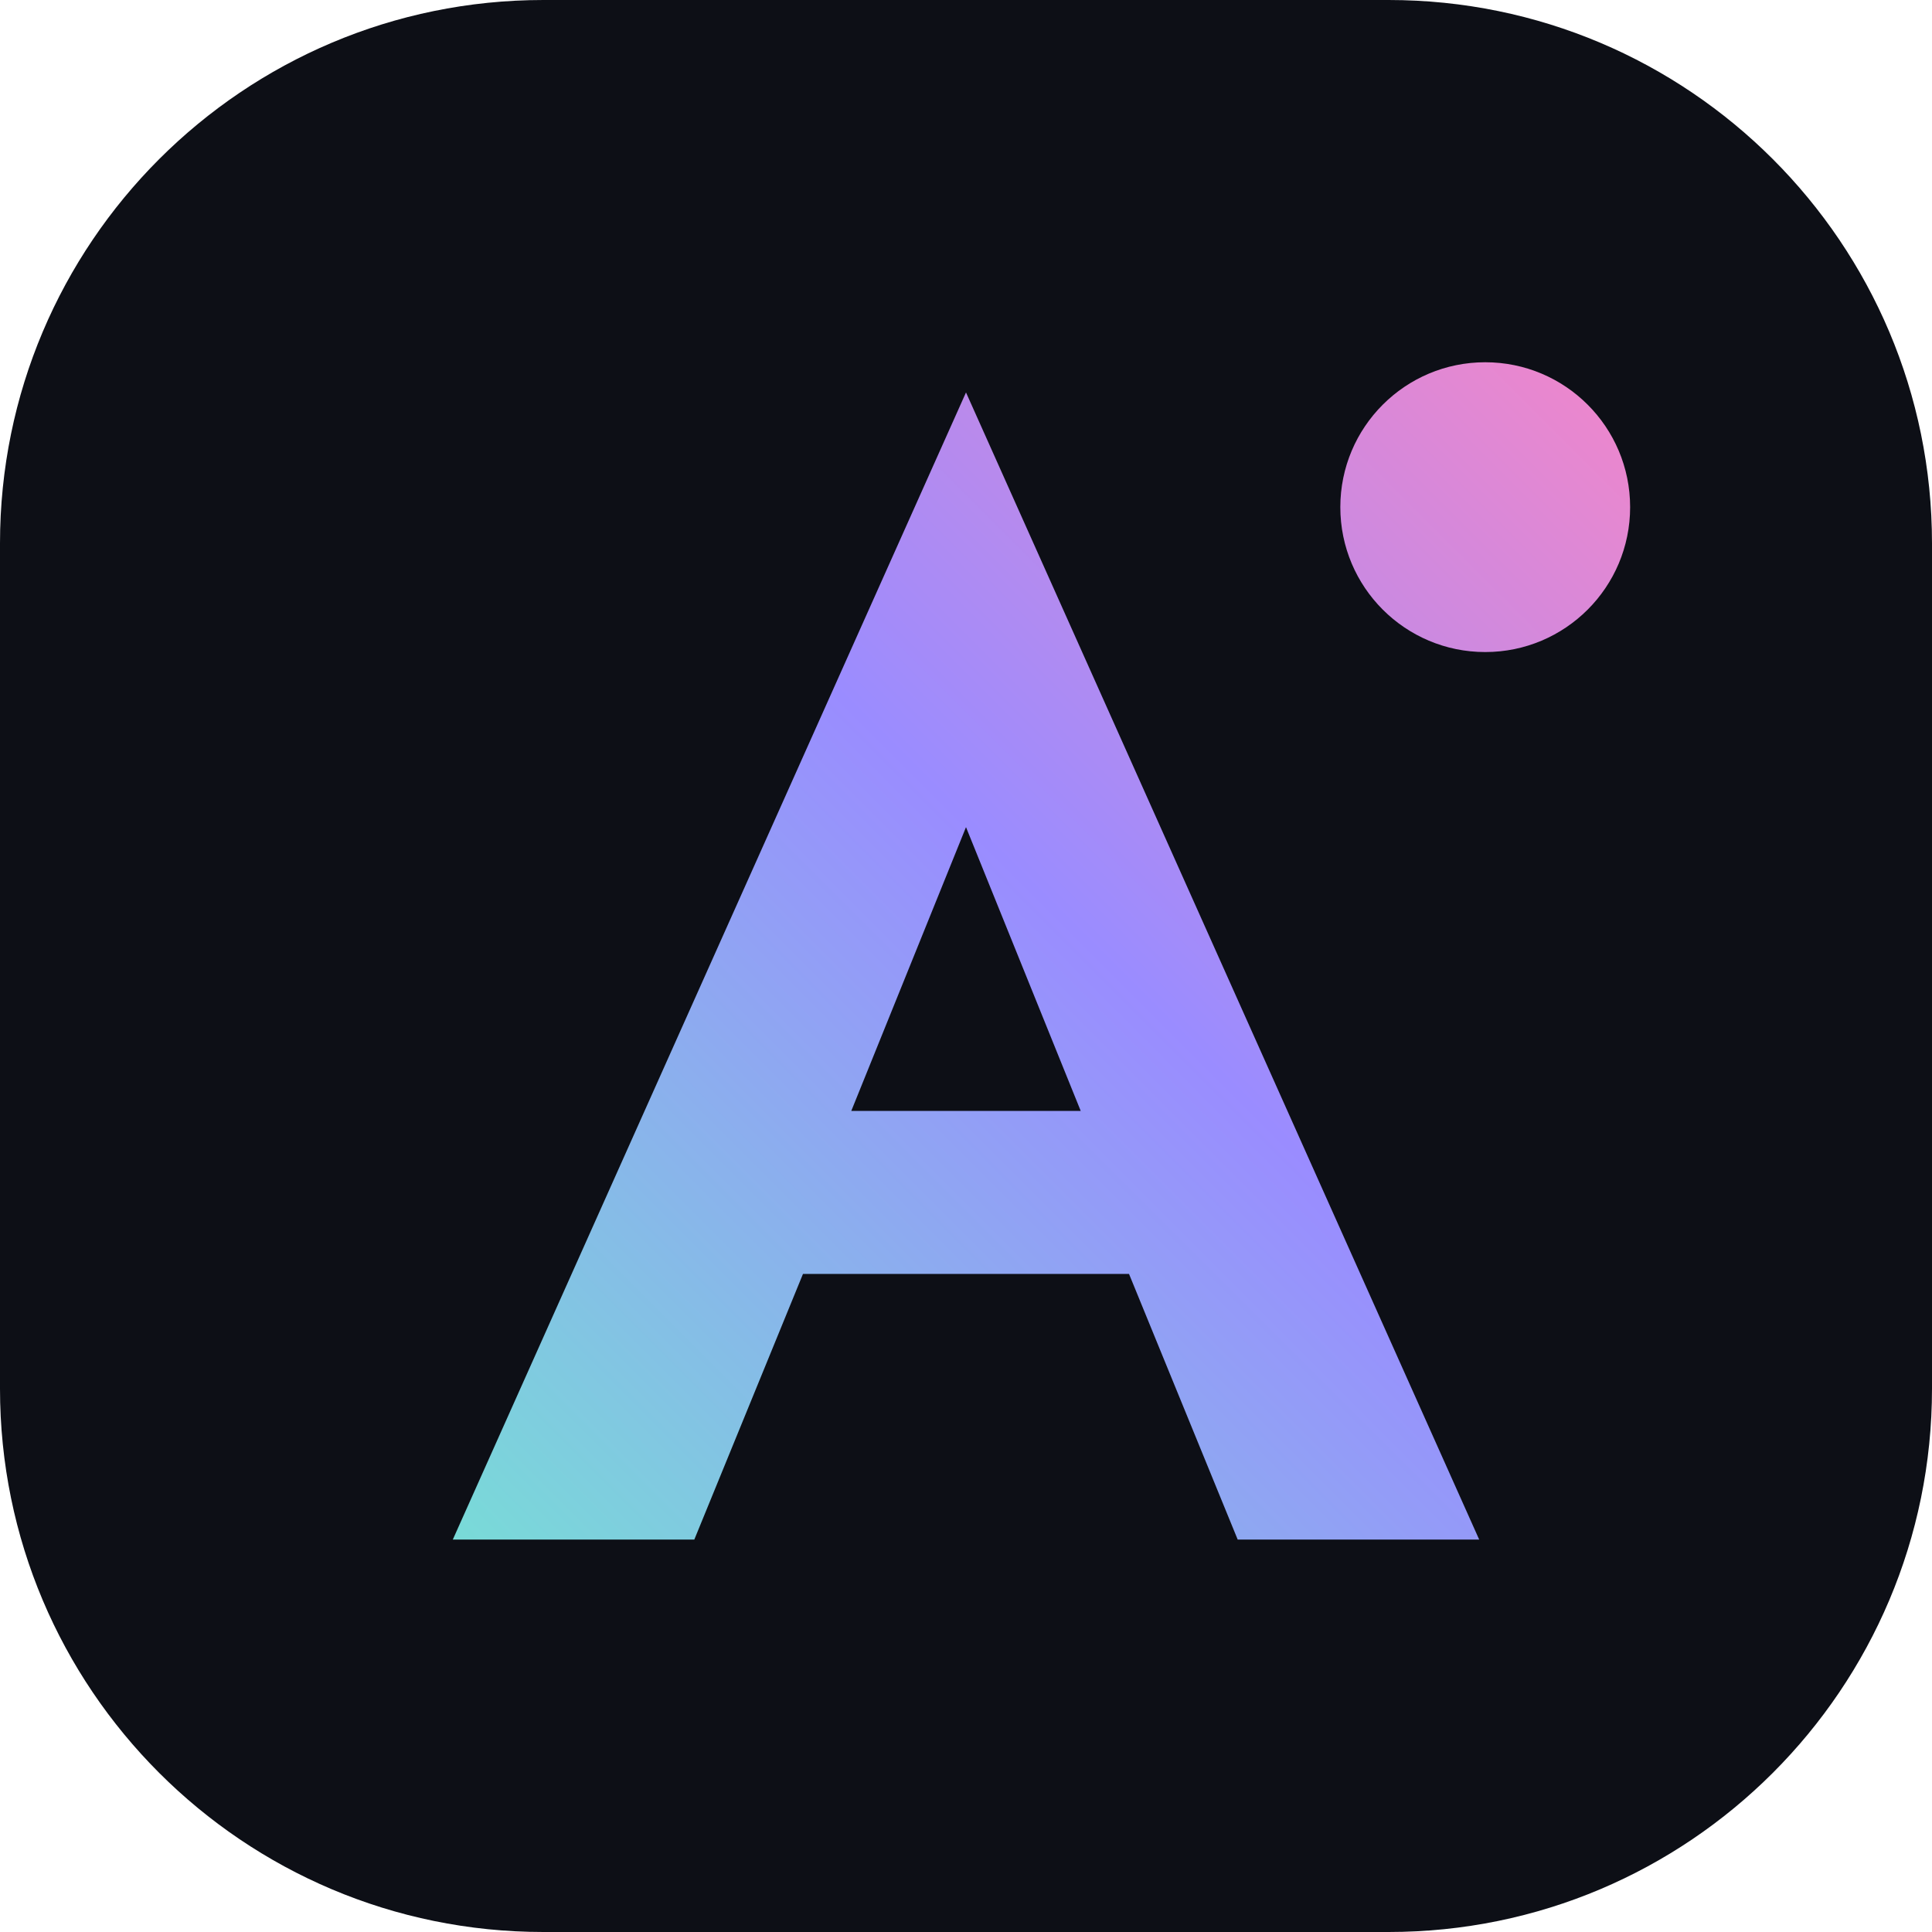
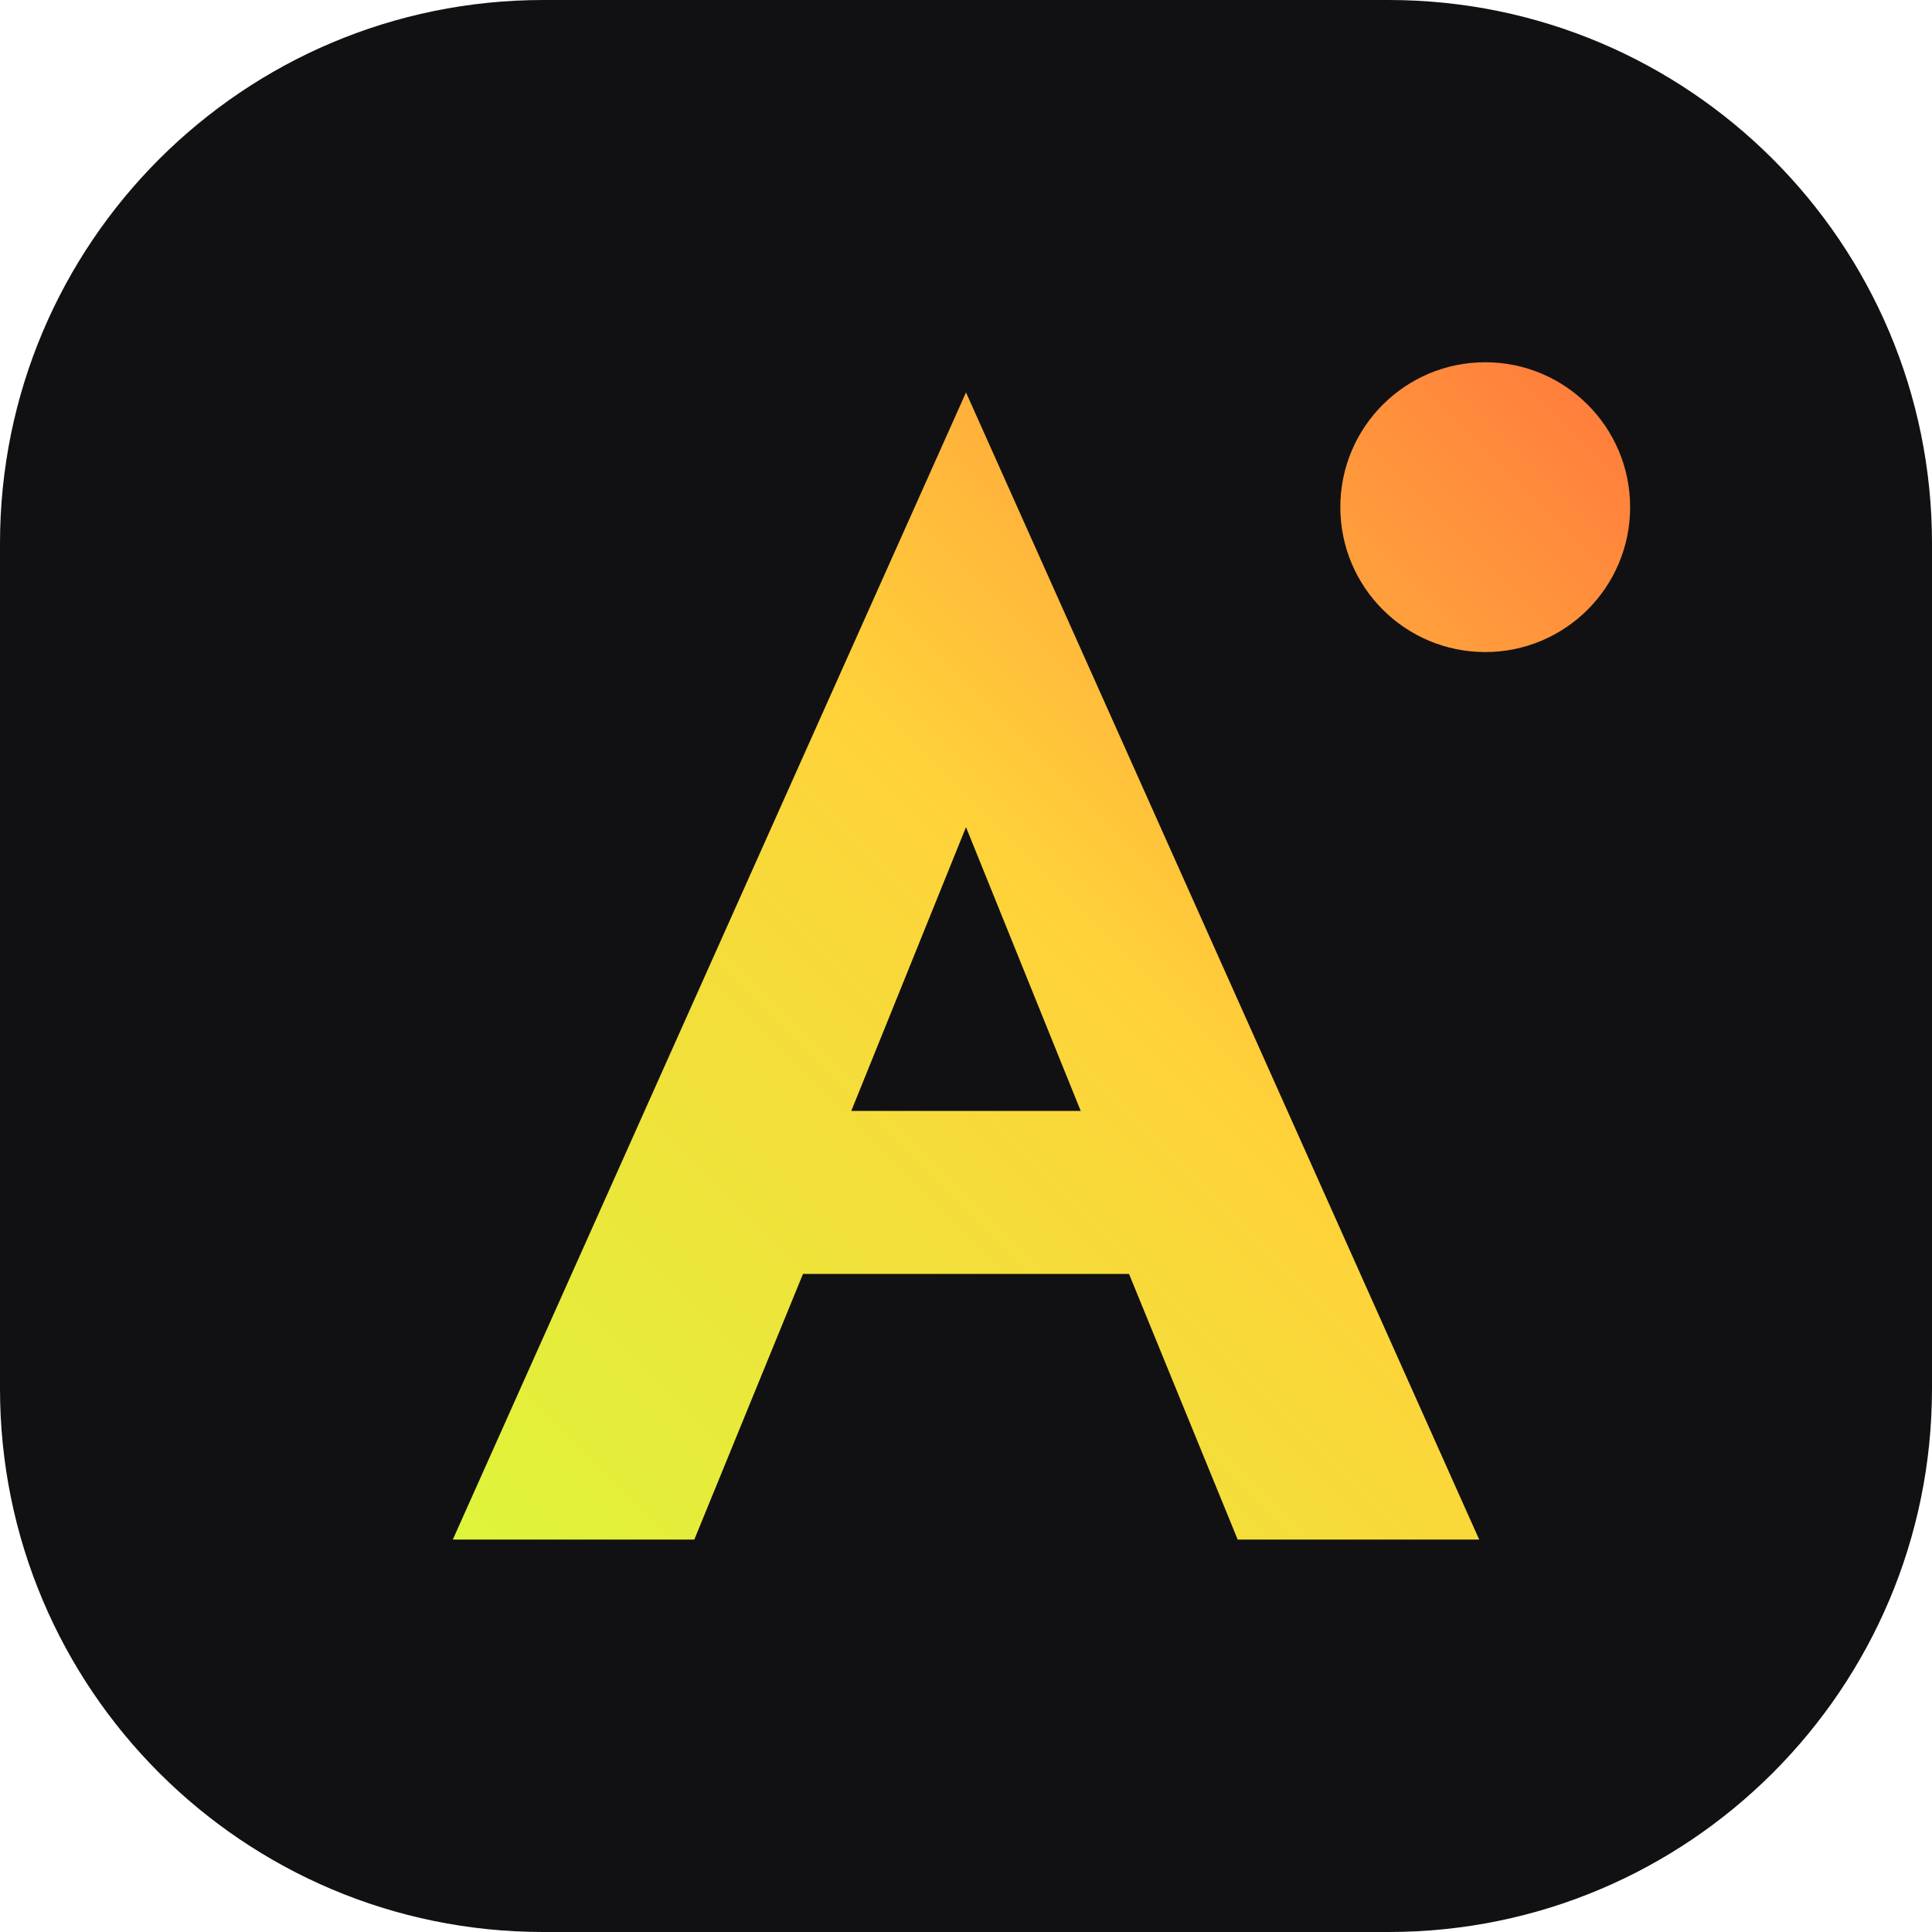
<svg xmlns="http://www.w3.org/2000/svg" viewBox="0 0 32 32">
  <defs>
    <linearGradient id="g" x1="4" y1="28" x2="28" y2="4" gradientUnits="userSpaceOnUse">
-       <stop offset="0" stop-color="#6ff2cc" />
-       <stop offset=".55" stop-color="#9a8cff" />
-       <stop offset="1" stop-color="#ff86c1" />
+       <stop offset="0" stop-color="#d4ff3a" />
+       <stop offset=".55" stop-color="#ffd23a" />
+       <stop offset="1" stop-color="#ff6a3d" />
    </linearGradient>
  </defs>
-   <rect width="32" height="32" rx="9" fill="#0d0f16" />
+   <rect width="32" height="32" rx="9" fill="#111113" />
  <path d="M16 6.5 7.5 25.5h4l1.8-4.4h5.4l1.8 4.4h4L16 6.5Zm0 7.2 1.9 4.7h-3.8l1.9-4.7Z" fill="url(#g)" />
  <circle cx="24.6" cy="8.4" r="2.4" fill="url(#g)" />
</svg>
